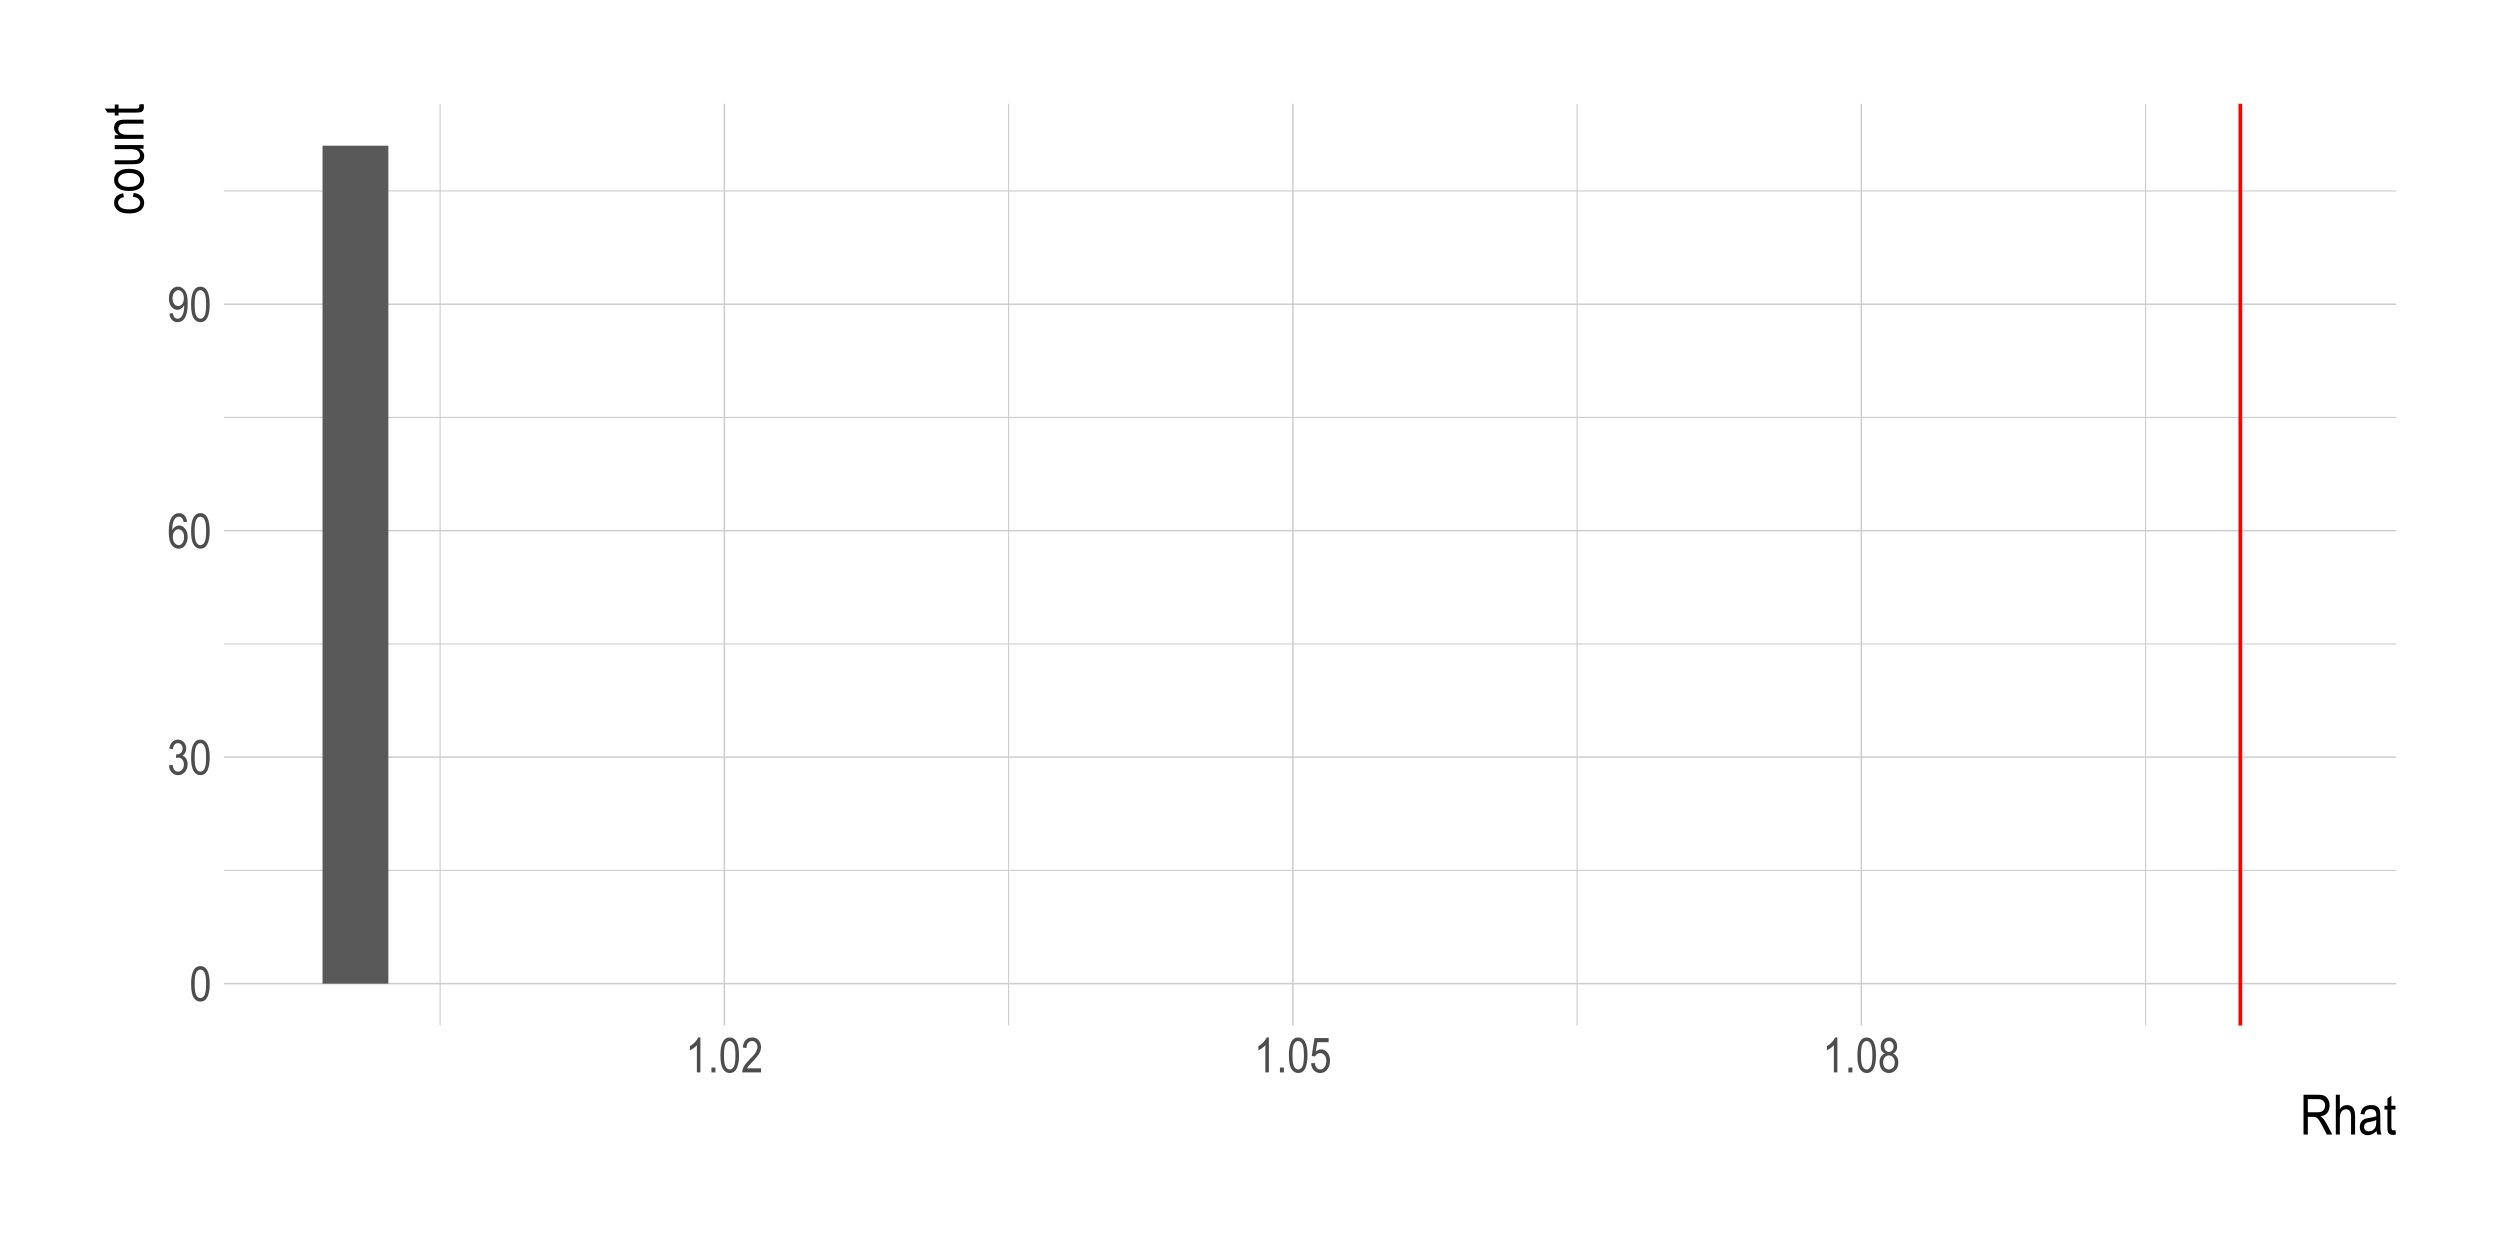
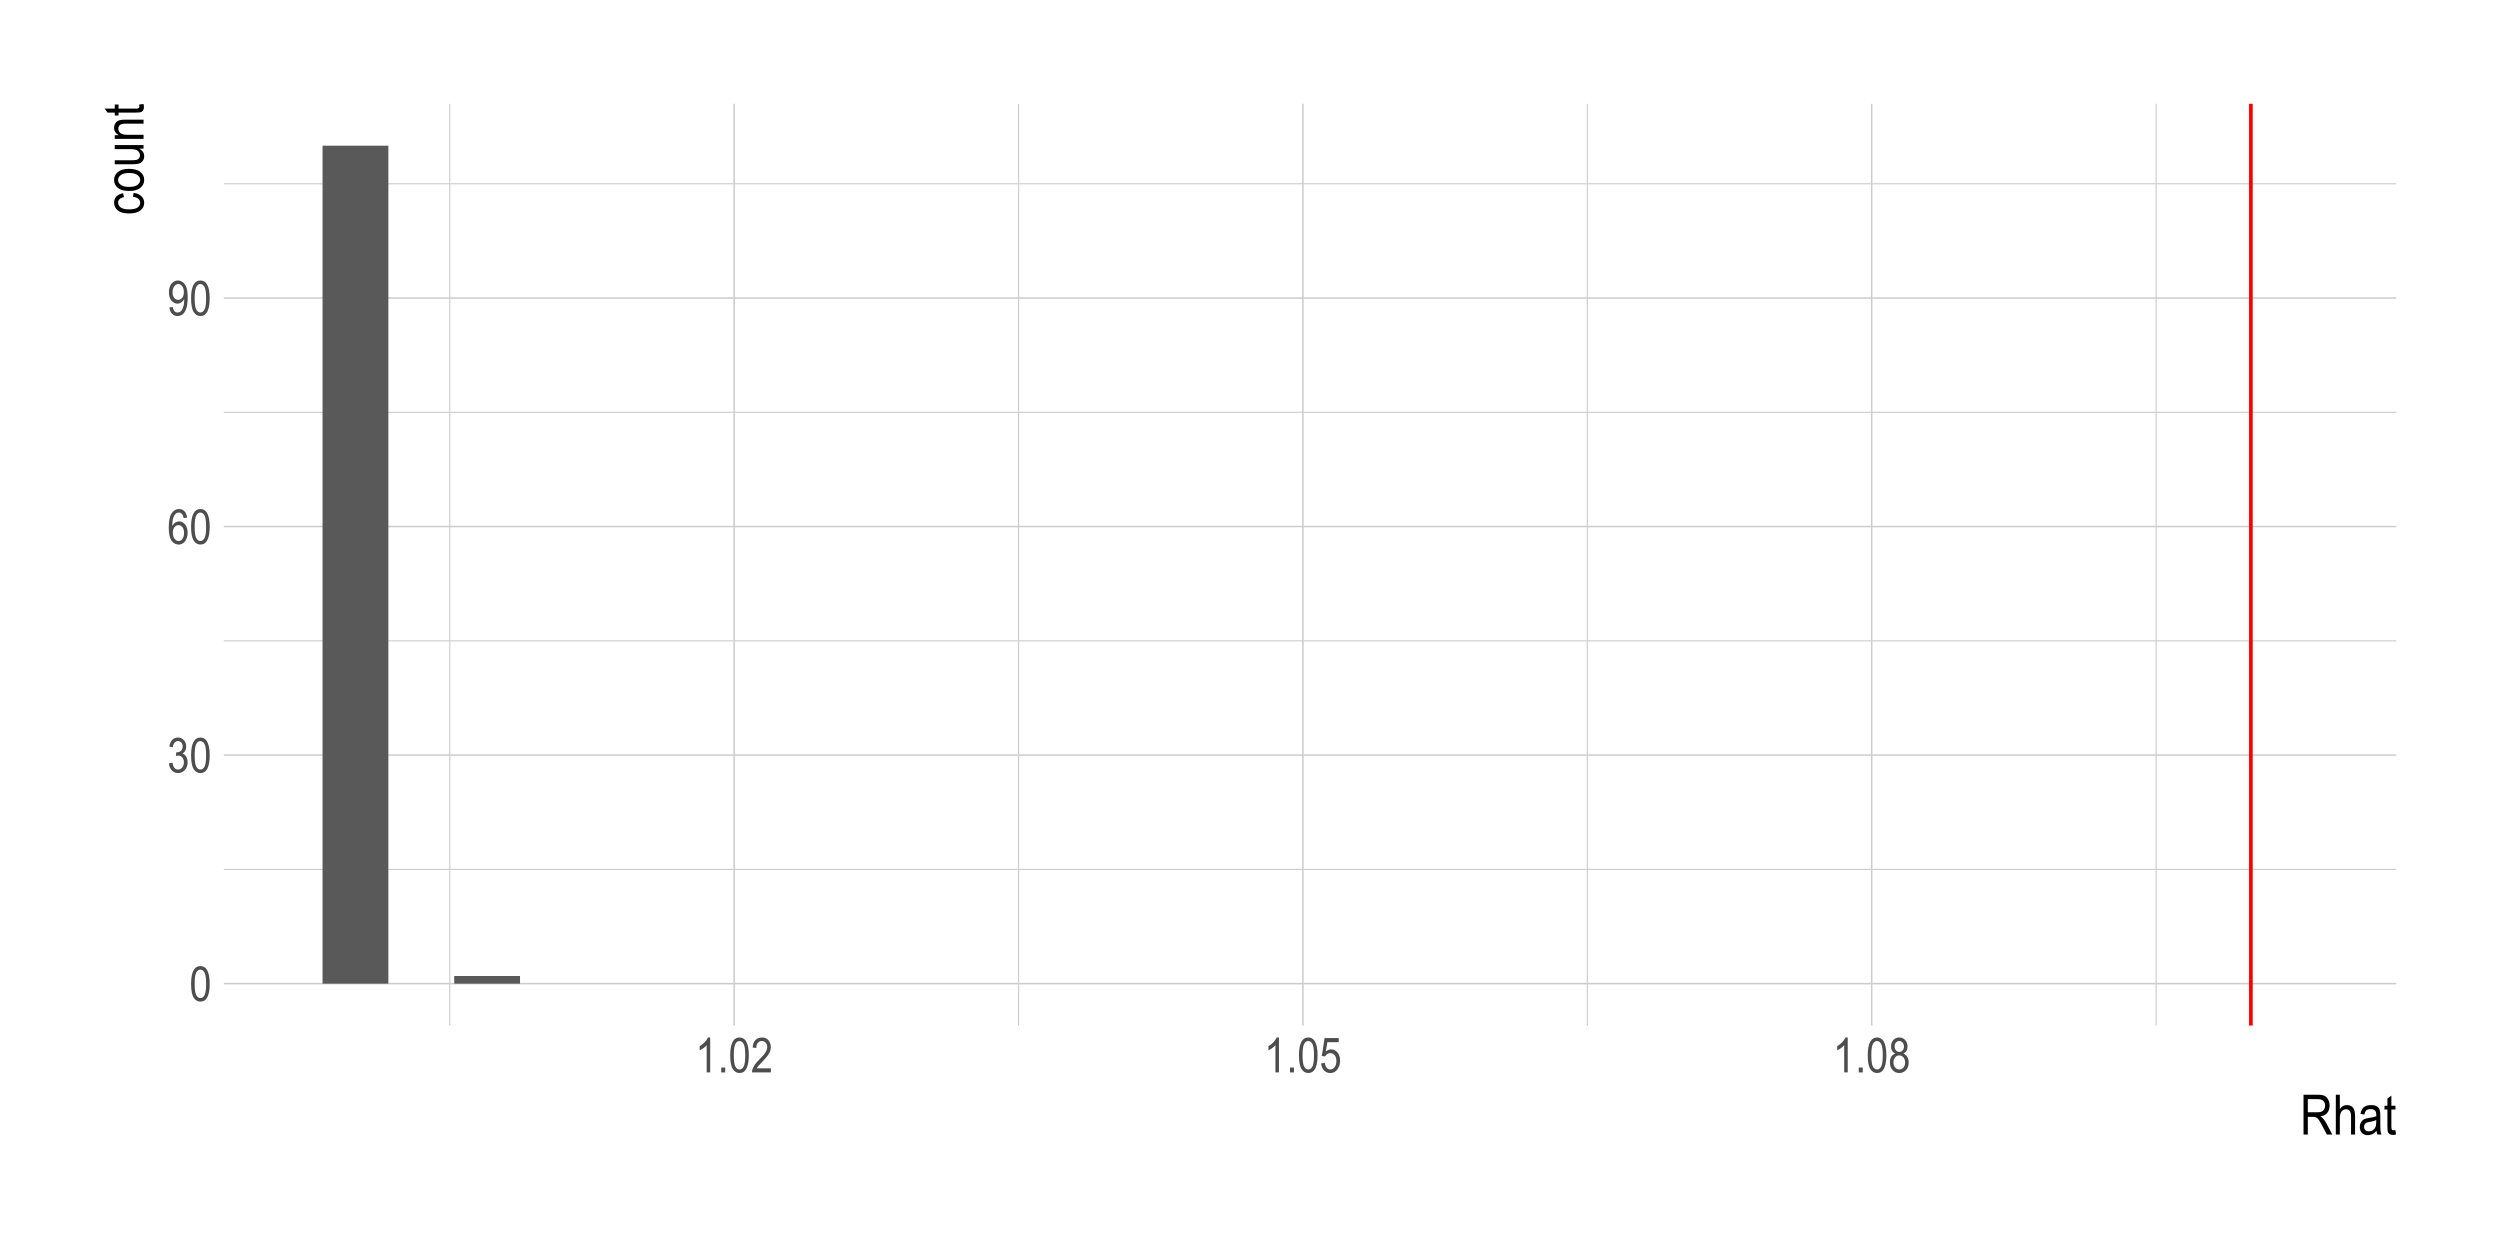
<svg xmlns="http://www.w3.org/2000/svg" xmlns:xlink="http://www.w3.org/1999/xlink" width="720pt" height="360pt" viewBox="0 0 720 360" version="1.1">
  <defs>
    <g>
      <symbol overflow="visible" id="glyph0-0">
        <path style="stroke:none;" d="M 0.297 0 L 0.297 -8.75 L 2.953 -8.75 L 2.953 0 Z M 0.625 -0.359 L 2.641 -0.359 L 2.641 -8.453 L 0.625 -8.453 Z M 0.625 -0.359 " />
      </symbol>
      <symbol overflow="visible" id="glyph0-1">
        <path style="stroke:none;" d="M 0.453 -4.938 C 0.453 -6.625 0.676 -7.898 1.125 -8.766 C 1.582 -9.629 2.254 -10.062 3.141 -10.062 C 3.93 -10.062 4.551 -9.711 5 -9.016 C 5.539 -8.16 5.812 -6.801 5.812 -4.938 C 5.812 -3.27 5.586 -2 5.141 -1.125 C 4.691 -0.258 4.02 0.172 3.125 0.172 C 2.344 0.172 1.703 -0.207 1.203 -0.969 C 0.703 -1.738 0.453 -3.062 0.453 -4.938 Z M 1.484 -4.938 C 1.484 -3.312 1.641 -2.223 1.953 -1.672 C 2.266 -1.117 2.664 -0.844 3.156 -0.844 C 3.613 -0.844 4 -1.117 4.312 -1.672 C 4.625 -2.234 4.781 -3.32 4.781 -4.938 C 4.781 -6.57 4.625 -7.664 4.312 -8.219 C 4 -8.77 3.594 -9.047 3.094 -9.047 C 2.633 -9.047 2.25 -8.766 1.938 -8.203 C 1.633 -7.641 1.484 -6.551 1.484 -4.938 Z M 1.484 -4.938 " />
      </symbol>
      <symbol overflow="visible" id="glyph0-2">
        <path style="stroke:none;" d="M 0.469 -2.641 L 1.484 -2.812 C 1.691 -1.5 2.219 -0.844 3.062 -0.844 C 3.531 -0.844 3.93 -1.035 4.266 -1.422 C 4.598 -1.816 4.766 -2.32 4.766 -2.938 C 4.766 -3.52 4.609 -3.988 4.297 -4.344 C 3.992 -4.695 3.617 -4.875 3.172 -4.875 C 2.973 -4.875 2.734 -4.832 2.453 -4.75 L 2.578 -5.828 L 2.734 -5.812 C 3.223 -5.812 3.625 -5.961 3.938 -6.266 C 4.25 -6.578 4.406 -6.988 4.406 -7.5 C 4.406 -7.969 4.273 -8.344 4.016 -8.625 C 3.754 -8.906 3.438 -9.047 3.062 -9.047 C 2.676 -9.047 2.348 -8.895 2.078 -8.594 C 1.816 -8.301 1.648 -7.852 1.578 -7.25 L 0.562 -7.469 C 0.695 -8.32 0.984 -8.969 1.422 -9.406 C 1.867 -9.844 2.41 -10.062 3.047 -10.062 C 3.711 -10.062 4.273 -9.816 4.734 -9.328 C 5.203 -8.836 5.438 -8.219 5.438 -7.469 C 5.438 -7.008 5.336 -6.602 5.141 -6.25 C 4.941 -5.906 4.664 -5.629 4.312 -5.422 C 4.645 -5.336 4.914 -5.188 5.125 -4.969 C 5.344 -4.758 5.516 -4.477 5.641 -4.125 C 5.773 -3.781 5.844 -3.391 5.844 -2.953 C 5.844 -2.035 5.57 -1.285 5.031 -0.703 C 4.488 -0.117 3.836 0.172 3.078 0.172 C 2.379 0.172 1.785 -0.082 1.297 -0.594 C 0.805 -1.102 0.531 -1.785 0.469 -2.641 Z M 0.469 -2.641 " />
      </symbol>
      <symbol overflow="visible" id="glyph0-3">
        <path style="stroke:none;" d="M 5.688 -7.562 L 4.688 -7.469 C 4.594 -7.988 4.453 -8.359 4.266 -8.578 C 3.992 -8.891 3.672 -9.047 3.297 -9.047 C 2.703 -9.047 2.227 -8.68 1.875 -7.953 C 1.57 -7.328 1.422 -6.398 1.422 -5.172 C 1.648 -5.609 1.938 -5.938 2.281 -6.156 C 2.633 -6.383 3.008 -6.5 3.406 -6.5 C 4.051 -6.5 4.617 -6.203 5.109 -5.609 C 5.598 -5.023 5.844 -4.238 5.844 -3.25 C 5.844 -2.582 5.719 -1.973 5.469 -1.422 C 5.227 -0.879 4.914 -0.477 4.531 -0.219 C 4.145 0.039 3.723 0.172 3.266 0.172 C 2.441 0.172 1.758 -0.203 1.219 -0.953 C 0.676 -1.703 0.406 -2.945 0.406 -4.688 C 0.406 -6.625 0.68 -8.004 1.234 -8.828 C 1.785 -9.648 2.492 -10.062 3.359 -10.062 C 3.984 -10.062 4.504 -9.848 4.922 -9.422 C 5.348 -8.992 5.602 -8.375 5.688 -7.562 Z M 1.578 -3.25 C 1.578 -2.52 1.742 -1.938 2.078 -1.5 C 2.422 -1.062 2.82 -0.844 3.281 -0.844 C 3.676 -0.844 4.031 -1.047 4.344 -1.453 C 4.656 -1.867 4.812 -2.441 4.812 -3.172 C 4.812 -3.879 4.656 -4.43 4.344 -4.828 C 4.031 -5.223 3.648 -5.422 3.203 -5.422 C 2.766 -5.422 2.383 -5.223 2.062 -4.828 C 1.738 -4.441 1.578 -3.914 1.578 -3.25 Z M 1.578 -3.25 " />
      </symbol>
      <symbol overflow="visible" id="glyph0-4">
        <path style="stroke:none;" d="M 0.609 -2.312 L 1.578 -2.422 C 1.734 -1.367 2.191 -0.844 2.953 -0.844 C 3.285 -0.844 3.586 -0.957 3.859 -1.188 C 4.141 -1.414 4.375 -1.82 4.562 -2.406 C 4.758 -3 4.859 -3.688 4.859 -4.469 L 4.859 -4.719 C 4.648 -4.312 4.363 -3.988 4 -3.75 C 3.645 -3.508 3.285 -3.391 2.922 -3.391 C 2.254 -3.391 1.676 -3.68 1.188 -4.266 C 0.695 -4.859 0.453 -5.66 0.453 -6.672 C 0.453 -7.723 0.703 -8.551 1.203 -9.156 C 1.711 -9.758 2.328 -10.062 3.047 -10.062 C 3.555 -10.062 4.031 -9.891 4.469 -9.547 C 4.914 -9.211 5.258 -8.719 5.5 -8.062 C 5.738 -7.406 5.859 -6.461 5.859 -5.234 C 5.859 -3.859 5.727 -2.785 5.469 -2.016 C 5.219 -1.254 4.867 -0.695 4.422 -0.344 C 3.973 0 3.473 0.172 2.922 0.172 C 2.297 0.172 1.773 -0.039 1.359 -0.469 C 0.941 -0.895 0.691 -1.508 0.609 -2.312 Z M 4.75 -6.734 C 4.75 -7.453 4.586 -8.016 4.266 -8.422 C 3.941 -8.836 3.578 -9.047 3.172 -9.047 C 2.734 -9.047 2.344 -8.828 2 -8.391 C 1.664 -7.953 1.5 -7.367 1.5 -6.641 C 1.5 -5.984 1.66 -5.457 1.984 -5.062 C 2.305 -4.676 2.691 -4.484 3.141 -4.484 C 3.586 -4.484 3.969 -4.676 4.281 -5.062 C 4.594 -5.457 4.75 -6.016 4.75 -6.734 Z M 4.75 -6.734 " />
      </symbol>
      <symbol overflow="visible" id="glyph0-5">
        <path style="stroke:none;" d="M 4.266 0 L 3.25 0 L 3.25 -7.844 C 3.02 -7.57 2.707 -7.289 2.312 -7 C 1.914 -6.719 1.555 -6.504 1.234 -6.359 L 1.234 -7.547 C 1.785 -7.867 2.273 -8.258 2.703 -8.719 C 3.129 -9.176 3.43 -9.625 3.609 -10.062 L 4.266 -10.062 Z M 4.266 0 " />
      </symbol>
      <symbol overflow="visible" id="glyph0-6">
        <path style="stroke:none;" d="M 1.062 0 L 1.062 -1.406 L 2.203 -1.406 L 2.203 0 Z M 1.062 0 " />
      </symbol>
      <symbol overflow="visible" id="glyph0-7">
        <path style="stroke:none;" d="M 5.781 -1.188 L 5.781 0 L 0.344 0 C 0.332 -0.477 0.477 -1.016 0.781 -1.609 C 1.082 -2.203 1.633 -2.898 2.438 -3.703 C 3.383 -4.641 4.004 -5.363 4.297 -5.875 C 4.586 -6.395 4.734 -6.875 4.734 -7.312 C 4.734 -7.82 4.582 -8.238 4.281 -8.562 C 3.977 -8.883 3.609 -9.047 3.172 -9.047 C 2.703 -9.047 2.316 -8.867 2.016 -8.516 C 1.723 -8.172 1.578 -7.676 1.578 -7.031 L 0.531 -7.172 C 0.602 -8.129 0.875 -8.848 1.344 -9.328 C 1.82 -9.816 2.445 -10.062 3.219 -10.062 C 4.051 -10.062 4.68 -9.781 5.109 -9.219 C 5.547 -8.656 5.766 -8.008 5.766 -7.281 C 5.766 -6.645 5.594 -6.035 5.25 -5.453 C 4.914 -4.867 4.281 -4.086 3.344 -3.109 C 2.738 -2.492 2.348 -2.07 2.172 -1.844 C 1.992 -1.625 1.852 -1.406 1.75 -1.188 Z M 5.781 -1.188 " />
      </symbol>
      <symbol overflow="visible" id="glyph0-8">
        <path style="stroke:none;" d="M 0.453 -2.625 L 1.516 -2.734 C 1.598 -2.098 1.785 -1.625 2.078 -1.312 C 2.367 -1 2.703 -0.844 3.078 -0.844 C 3.555 -0.844 3.969 -1.062 4.312 -1.5 C 4.664 -1.938 4.844 -2.535 4.844 -3.297 C 4.844 -4.016 4.672 -4.57 4.328 -4.969 C 3.992 -5.363 3.578 -5.562 3.078 -5.562 C 2.773 -5.562 2.488 -5.473 2.219 -5.297 C 1.945 -5.129 1.738 -4.895 1.594 -4.594 L 0.641 -4.734 L 1.438 -9.891 L 5.516 -9.891 L 5.516 -8.703 L 2.25 -8.703 L 1.797 -6.016 C 2.285 -6.43 2.801 -6.641 3.344 -6.641 C 4.031 -6.641 4.629 -6.348 5.141 -5.766 C 5.648 -5.18 5.906 -4.391 5.906 -3.391 C 5.906 -2.41 5.648 -1.57 5.141 -0.875 C 4.629 -0.176 3.945 0.172 3.094 0.172 C 2.383 0.172 1.785 -0.07 1.297 -0.562 C 0.805 -1.062 0.523 -1.75 0.453 -2.625 Z M 0.453 -2.625 " />
      </symbol>
      <symbol overflow="visible" id="glyph0-9">
        <path style="stroke:none;" d="M 2.016 -5.438 C 1.609 -5.613 1.301 -5.875 1.094 -6.219 C 0.883 -6.562 0.781 -6.984 0.781 -7.484 C 0.781 -8.242 1.004 -8.863 1.453 -9.344 C 1.898 -9.82 2.461 -10.062 3.141 -10.062 C 3.828 -10.062 4.395 -9.816 4.844 -9.328 C 5.301 -8.836 5.531 -8.207 5.531 -7.438 C 5.531 -6.957 5.426 -6.551 5.219 -6.219 C 5.02 -5.883 4.723 -5.625 4.328 -5.438 C 4.816 -5.238 5.191 -4.922 5.453 -4.484 C 5.723 -4.047 5.859 -3.504 5.859 -2.859 C 5.859 -1.961 5.598 -1.234 5.078 -0.672 C 4.566 -0.109 3.93 0.172 3.172 0.172 C 2.391 0.172 1.738 -0.109 1.219 -0.672 C 0.707 -1.234 0.453 -1.973 0.453 -2.891 C 0.453 -3.555 0.586 -4.109 0.859 -4.547 C 1.141 -4.984 1.523 -5.281 2.016 -5.438 Z M 1.812 -7.516 C 1.812 -7.023 1.941 -6.633 2.203 -6.344 C 2.461 -6.051 2.785 -5.906 3.172 -5.906 C 3.535 -5.906 3.848 -6.047 4.109 -6.328 C 4.367 -6.617 4.5 -6.992 4.5 -7.453 C 4.5 -7.922 4.363 -8.301 4.094 -8.594 C 3.832 -8.895 3.52 -9.047 3.156 -9.047 C 2.789 -9.047 2.473 -8.898 2.203 -8.609 C 1.941 -8.316 1.812 -7.953 1.812 -7.516 Z M 1.484 -2.891 C 1.484 -2.273 1.645 -1.781 1.969 -1.406 C 2.301 -1.031 2.703 -0.844 3.172 -0.844 C 3.629 -0.844 4.02 -1.023 4.344 -1.391 C 4.664 -1.754 4.828 -2.238 4.828 -2.844 C 4.828 -3.469 4.66 -3.969 4.328 -4.344 C 3.992 -4.719 3.598 -4.906 3.141 -4.906 C 2.68 -4.906 2.289 -4.719 1.969 -4.344 C 1.645 -3.969 1.484 -3.484 1.484 -2.891 Z M 1.484 -2.891 " />
      </symbol>
      <symbol overflow="visible" id="glyph1-0">
        <path style="stroke:none;" d="M 0.344 0 L 0.344 -10 L 3.391 -10 L 3.391 0 Z M 0.719 -0.422 L 3.031 -0.422 L 3.031 -9.672 L 0.719 -9.672 Z M 0.719 -0.422 " />
      </symbol>
      <symbol overflow="visible" id="glyph1-1">
        <path style="stroke:none;" d="M 1.016 0 L 1.016 -11.453 L 5.172 -11.453 C 6.047 -11.453 6.688 -11.344 7.094 -11.125 C 7.508 -10.914 7.848 -10.562 8.109 -10.062 C 8.379 -9.57 8.516 -9 8.516 -8.344 C 8.516 -7.477 8.289 -6.773 7.844 -6.234 C 7.395 -5.703 6.738 -5.363 5.875 -5.219 C 6.227 -5.008 6.492 -4.797 6.672 -4.578 C 7.047 -4.141 7.375 -3.656 7.656 -3.125 L 9.297 0 L 7.734 0 L 6.484 -2.391 C 5.992 -3.316 5.625 -3.941 5.375 -4.266 C 5.133 -4.586 4.895 -4.805 4.656 -4.922 C 4.426 -5.035 4.102 -5.094 3.688 -5.094 L 2.25 -5.094 L 2.25 0 Z M 2.25 -6.406 L 4.922 -6.406 C 5.504 -6.406 5.945 -6.473 6.25 -6.609 C 6.551 -6.754 6.789 -6.977 6.969 -7.281 C 7.145 -7.582 7.234 -7.93 7.234 -8.328 C 7.234 -8.91 7.062 -9.363 6.719 -9.688 C 6.383 -10.02 5.883 -10.188 5.219 -10.188 L 2.25 -10.188 Z M 2.25 -6.406 " />
      </symbol>
      <symbol overflow="visible" id="glyph1-2">
        <path style="stroke:none;" d="M 0.844 0 L 0.844 -11.453 L 2 -11.453 L 2 -7.344 C 2.27 -7.727 2.57 -8.016 2.906 -8.203 C 3.25 -8.391 3.629 -8.484 4.047 -8.484 C 4.766 -8.484 5.332 -8.254 5.75 -7.797 C 6.176 -7.336 6.391 -6.492 6.391 -5.266 L 6.391 0 L 5.234 0 L 5.234 -5.266 C 5.234 -5.984 5.102 -6.5 4.844 -6.812 C 4.594 -7.125 4.242 -7.281 3.797 -7.281 C 3.297 -7.281 2.867 -7.078 2.516 -6.672 C 2.172 -6.273 2 -5.566 2 -4.547 L 2 0 Z M 0.844 0 " />
      </symbol>
      <symbol overflow="visible" id="glyph1-3">
        <path style="stroke:none;" d="M 5.281 -1.031 C 4.895 -0.625 4.492 -0.316 4.078 -0.109 C 3.66 0.086 3.227 0.188 2.781 0.188 C 2.07 0.188 1.504 -0.023 1.078 -0.453 C 0.66 -0.879 0.453 -1.457 0.453 -2.188 C 0.453 -2.664 0.551 -3.086 0.75 -3.453 C 0.945 -3.828 1.219 -4.117 1.562 -4.328 C 1.906 -4.535 2.426 -4.688 3.125 -4.781 C 4.062 -4.914 4.75 -5.078 5.188 -5.266 L 5.203 -5.625 C 5.203 -6.195 5.098 -6.598 4.891 -6.828 C 4.609 -7.16 4.172 -7.328 3.578 -7.328 C 3.035 -7.328 2.629 -7.211 2.359 -6.984 C 2.098 -6.766 1.906 -6.352 1.781 -5.75 L 0.656 -5.938 C 0.812 -6.82 1.133 -7.469 1.625 -7.875 C 2.125 -8.281 2.832 -8.484 3.75 -8.484 C 4.457 -8.484 5.016 -8.348 5.422 -8.078 C 5.828 -7.816 6.082 -7.488 6.188 -7.094 C 6.301 -6.695 6.359 -6.117 6.359 -5.359 L 6.359 -3.484 C 6.359 -2.172 6.379 -1.344 6.422 -1 C 6.473 -0.656 6.57 -0.32 6.719 0 L 5.516 0 C 5.398 -0.289 5.32 -0.633 5.281 -1.031 Z M 5.188 -4.172 C 4.77 -3.961 4.145 -3.785 3.312 -3.641 C 2.82 -3.555 2.477 -3.457 2.281 -3.344 C 2.094 -3.238 1.945 -3.086 1.844 -2.891 C 1.738 -2.703 1.688 -2.477 1.688 -2.219 C 1.688 -1.82 1.805 -1.504 2.047 -1.266 C 2.297 -1.035 2.633 -0.922 3.062 -0.922 C 3.477 -0.922 3.852 -1.023 4.188 -1.234 C 4.52 -1.453 4.77 -1.738 4.938 -2.094 C 5.102 -2.445 5.188 -2.969 5.188 -3.656 Z M 5.188 -4.172 " />
      </symbol>
      <symbol overflow="visible" id="glyph1-4">
        <path style="stroke:none;" d="M 3.422 -1.266 L 3.578 -0.016 C 3.254 0.066 2.969 0.109 2.719 0.109 C 2.312 0.109 1.984 0.031 1.734 -0.125 C 1.492 -0.289 1.328 -0.508 1.234 -0.781 C 1.148 -1.062 1.109 -1.613 1.109 -2.438 L 1.109 -7.203 L 0.266 -7.203 L 0.266 -8.297 L 1.109 -8.297 L 1.109 -10.359 L 2.25 -11.203 L 2.25 -8.297 L 3.422 -8.297 L 3.422 -7.203 L 2.25 -7.203 L 2.25 -2.359 C 2.25 -1.91 2.285 -1.617 2.359 -1.484 C 2.453 -1.297 2.633 -1.203 2.906 -1.203 C 3.039 -1.203 3.211 -1.223 3.422 -1.266 Z M 3.422 -1.266 " />
      </symbol>
      <symbol overflow="visible" id="glyph2-0">
        <path style="stroke:none;" d="M 0 -0.344 L -10 -0.344 L -10 -3.391 L 0 -3.391 Z M -0.422 -0.719 L -0.422 -3.031 L -9.672 -3.031 L -9.672 -0.719 Z M -0.422 -0.719 " />
      </symbol>
      <symbol overflow="visible" id="glyph2-1">
        <path style="stroke:none;" d="M -3.047 -5.312 L -2.859 -6.438 C -1.867 -6.312 -1.113 -5.984 -0.594 -5.453 C -0.07 -4.93 0.188 -4.305 0.188 -3.578 C 0.188 -2.68 -0.176 -1.945 -0.906 -1.375 C -1.645 -0.801 -2.727 -0.516 -4.156 -0.516 C -5.602 -0.516 -6.688 -0.801 -7.406 -1.375 C -8.125 -1.957 -8.484 -2.707 -8.484 -3.625 C -8.484 -4.32 -8.266 -4.91 -7.828 -5.391 C -7.391 -5.879 -6.734 -6.191 -5.859 -6.328 L -5.656 -5.203 C -6.219 -5.098 -6.633 -4.91 -6.906 -4.641 C -7.188 -4.367 -7.328 -4.039 -7.328 -3.656 C -7.328 -3.094 -7.078 -2.625 -6.578 -2.25 C -6.078 -1.875 -5.281 -1.688 -4.188 -1.688 C -3.051 -1.688 -2.227 -1.863 -1.719 -2.219 C -1.219 -2.582 -0.969 -3.039 -0.969 -3.594 C -0.969 -4.031 -1.133 -4.406 -1.469 -4.719 C -1.812 -5.031 -2.336 -5.227 -3.047 -5.312 Z M -3.047 -5.312 " />
      </symbol>
      <symbol overflow="visible" id="glyph2-2">
        <path style="stroke:none;" d="M -4.156 -0.422 C -5.582 -0.422 -6.66 -0.719 -7.391 -1.312 C -8.117 -1.914 -8.484 -2.68 -8.484 -3.609 C -8.484 -4.516 -8.117 -5.27 -7.391 -5.875 C -6.66 -6.488 -5.609 -6.797 -4.234 -6.797 C -2.742 -6.797 -1.633 -6.492 -0.906 -5.891 C -0.176 -5.297 0.188 -4.535 0.188 -3.609 C 0.188 -2.691 -0.176 -1.93 -0.906 -1.328 C -1.645 -0.723 -2.727 -0.422 -4.156 -0.422 Z M -4.156 -1.594 C -3.082 -1.594 -2.281 -1.785 -1.75 -2.172 C -1.227 -2.566 -0.969 -3.055 -0.969 -3.641 C -0.969 -4.18 -1.234 -4.645 -1.766 -5.031 C -2.297 -5.414 -3.094 -5.609 -4.156 -5.609 C -5.219 -5.609 -6.008 -5.41 -6.531 -5.016 C -7.062 -4.629 -7.328 -4.148 -7.328 -3.578 C -7.328 -3.023 -7.062 -2.555 -6.531 -2.172 C -6.008 -1.785 -5.219 -1.594 -4.156 -1.594 Z M -4.156 -1.594 " />
      </symbol>
      <symbol overflow="visible" id="glyph2-3">
        <path style="stroke:none;" d="M 0 -5.312 L -1.219 -5.312 C -0.75 -5.039 -0.395 -4.723 -0.156 -4.359 C 0.07 -4.004 0.188 -3.602 0.188 -3.156 C 0.188 -2.613 0.039 -2.148 -0.25 -1.766 C -0.539 -1.391 -0.906 -1.141 -1.344 -1.016 C -1.789 -0.891 -2.395 -0.828 -3.156 -0.828 L -8.297 -0.828 L -8.297 -1.969 L -3.703 -1.969 C -2.848 -1.969 -2.273 -2.008 -1.984 -2.094 C -1.691 -2.188 -1.457 -2.348 -1.281 -2.578 C -1.113 -2.805 -1.031 -3.07 -1.031 -3.375 C -1.031 -3.926 -1.254 -4.379 -1.703 -4.734 C -2.098 -5.035 -2.816 -5.188 -3.859 -5.188 L -8.297 -5.188 L -8.297 -6.344 L 0 -6.344 Z M 0 -5.312 " />
      </symbol>
      <symbol overflow="visible" id="glyph2-4">
        <path style="stroke:none;" d="M 0 -0.844 L -8.297 -0.844 L -8.297 -1.891 L -7.125 -1.891 C -7.582 -2.141 -7.922 -2.441 -8.141 -2.797 C -8.367 -3.16 -8.484 -3.578 -8.484 -4.047 C -8.484 -4.41 -8.41 -4.75 -8.266 -5.062 C -8.129 -5.375 -7.941 -5.625 -7.703 -5.812 C -7.473 -6 -7.172 -6.141 -6.797 -6.234 C -6.43 -6.328 -5.867 -6.375 -5.109 -6.375 L 0 -6.375 L 0 -5.219 L -5.047 -5.219 C -5.66 -5.219 -6.109 -5.164 -6.391 -5.062 C -6.672 -4.957 -6.883 -4.797 -7.031 -4.578 C -7.188 -4.359 -7.266 -4.102 -7.266 -3.812 C -7.266 -3.258 -7.055 -2.816 -6.641 -2.484 C -6.234 -2.16 -5.531 -2 -4.531 -2 L 0 -2 Z M 0 -0.844 " />
      </symbol>
      <symbol overflow="visible" id="glyph2-5">
        <path style="stroke:none;" d="M -1.266 -3.422 L -0.016 -3.578 C 0.066 -3.254 0.109 -2.969 0.109 -2.719 C 0.109 -2.312 0.031 -1.984 -0.125 -1.734 C -0.289 -1.492 -0.508 -1.328 -0.781 -1.234 C -1.062 -1.148 -1.613 -1.109 -2.438 -1.109 L -7.203 -1.109 L -7.203 -0.266 L -8.297 -0.266 L -8.297 -1.109 L -10.359 -1.109 L -11.203 -2.25 L -8.297 -2.25 L -8.297 -3.422 L -7.203 -3.422 L -7.203 -2.25 L -2.359 -2.25 C -1.91 -2.25 -1.617 -2.285 -1.484 -2.359 C -1.297 -2.453 -1.203 -2.633 -1.203 -2.906 C -1.203 -3.039 -1.223 -3.211 -1.266 -3.422 Z M -1.266 -3.422 " />
      </symbol>
    </g>
    <clipPath id="clip1">
      <path d="M 64.453 250 L 690.113 250 L 690.113 251 L 64.453 251 Z M 64.453 250 " />
    </clipPath>
    <clipPath id="clip2">
-       <path d="M 64.453 185 L 690.113 185 L 690.113 186 L 64.453 186 Z M 64.453 185 " />
+       <path d="M 64.453 184 L 690.113 184 L 690.113 185 L 64.453 185 Z M 64.453 184 " />
    </clipPath>
    <clipPath id="clip3">
-       <path d="M 64.453 120 L 690.113 120 L 690.113 121 L 64.453 121 Z M 64.453 120 " />
+       <path d="M 64.453 118 L 690.113 118 L 690.113 119 L 64.453 119 Z M 64.453 118 " />
    </clipPath>
    <clipPath id="clip4">
-       <path d="M 64.453 54 L 690.113 54 L 690.113 56 L 64.453 56 Z M 64.453 54 " />
+       <path d="M 64.453 52 L 690.113 52 L 690.113 54 L 64.453 54 Z M 64.453 52 " />
    </clipPath>
    <clipPath id="clip5">
-       <path d="M 126 29.887 L 127 29.887 L 127 295.348 L 126 295.348 Z M 126 29.887 " />
+       <path d="M 129 29.887 L 130 29.887 L 130 295.348 L 129 295.348 Z M 129 29.887 " />
    </clipPath>
    <clipPath id="clip6">
-       <path d="M 290 29.887 L 291 29.887 L 291 295.348 L 290 295.348 Z M 290 29.887 " />
+       <path d="M 293 29.887 L 294 29.887 L 294 295.348 L 293 295.348 Z M 293 29.887 " />
    </clipPath>
    <clipPath id="clip7">
-       <path d="M 454 29.887 L 455 29.887 L 455 295.348 L 454 295.348 Z M 454 29.887 " />
+       <path d="M 456 29.887 L 458 29.887 L 458 295.348 L 456 295.348 Z M 456 29.887 " />
    </clipPath>
    <clipPath id="clip8">
-       <path d="M 617 29.887 L 619 29.887 L 619 295.348 L 617 295.348 Z M 617 29.887 " />
+       <path d="M 620 29.887 L 622 29.887 L 622 295.348 L 620 295.348 Z M 620 29.887 " />
    </clipPath>
    <clipPath id="clip9">
      <path d="M 64.453 283 L 690.113 283 L 690.113 284 L 64.453 284 Z M 64.453 283 " />
    </clipPath>
    <clipPath id="clip10">
-       <path d="M 64.453 217 L 690.113 217 L 690.113 219 L 64.453 219 Z M 64.453 217 " />
+       <path d="M 64.453 217 L 690.113 217 L 690.113 218 L 64.453 218 Z M 64.453 217 " />
    </clipPath>
    <clipPath id="clip11">
-       <path d="M 64.453 152 L 690.113 152 L 690.113 154 L 64.453 154 Z M 64.453 152 " />
+       <path d="M 64.453 151 L 690.113 151 L 690.113 152 L 64.453 152 Z M 64.453 151 " />
    </clipPath>
    <clipPath id="clip12">
-       <path d="M 64.453 87 L 690.113 87 L 690.113 88 L 64.453 88 Z M 64.453 87 " />
+       <path d="M 64.453 85 L 690.113 85 L 690.113 87 L 64.453 87 Z M 64.453 85 " />
    </clipPath>
    <clipPath id="clip13">
-       <path d="M 208 29.887 L 209 29.887 L 209 295.348 L 208 295.348 Z M 208 29.887 " />
+       <path d="M 211 29.887 L 212 29.887 L 212 295.348 L 211 295.348 Z M 211 29.887 " />
    </clipPath>
    <clipPath id="clip14">
-       <path d="M 372 29.887 L 373 29.887 L 373 295.348 L 372 295.348 Z M 372 29.887 " />
+       <path d="M 375 29.887 L 376 29.887 L 376 295.348 L 375 295.348 Z M 375 29.887 " />
    </clipPath>
    <clipPath id="clip15">
-       <path d="M 535 29.887 L 537 29.887 L 537 295.348 L 535 295.348 Z M 535 29.887 " />
+       <path d="M 538 29.887 L 540 29.887 L 540 295.348 L 538 295.348 Z M 538 29.887 " />
    </clipPath>
    <clipPath id="clip16">
-       <path d="M 644 29.887 L 646 29.887 L 646 295.348 L 644 295.348 Z M 644 29.887 " />
+       <path d="M 647 29.887 L 649 29.887 L 649 295.348 L 647 295.348 Z M 647 29.887 " />
    </clipPath>
  </defs>
  <g id="surface144">
    <rect x="0" y="0" width="720" height="360" style="fill:rgb(100%,100%,100%);fill-opacity:1;stroke:none;" />
    <g clip-path="url(#clip1)" clip-rule="nonzero">
-       <path style="fill:none;stroke-width:0.32;stroke-linecap:butt;stroke-linejoin:round;stroke:rgb(80%,80%,80%);stroke-opacity:1;stroke-miterlimit:10;" d="M 64.453 250.672 L 690.113 250.672 " />
+       <path style="fill:none;stroke-width:0.32;stroke-linecap:butt;stroke-linejoin:round;stroke:rgb(80%,80%,80%);stroke-opacity:1;stroke-miterlimit:10;" d="M 64.453 250.375 L 690.113 250.375 " />
    </g>
    <g clip-path="url(#clip2)" clip-rule="nonzero">
-       <path style="fill:none;stroke-width:0.32;stroke-linecap:butt;stroke-linejoin:round;stroke:rgb(80%,80%,80%);stroke-opacity:1;stroke-miterlimit:10;" d="M 64.453 185.449 L 690.113 185.449 " />
+       <path style="fill:none;stroke-width:0.32;stroke-linecap:butt;stroke-linejoin:round;stroke:rgb(80%,80%,80%);stroke-opacity:1;stroke-miterlimit:10;" d="M 64.453 184.559 L 690.113 184.559 " />
    </g>
    <g clip-path="url(#clip3)" clip-rule="nonzero">
-       <path style="fill:none;stroke-width:0.32;stroke-linecap:butt;stroke-linejoin:round;stroke:rgb(80%,80%,80%);stroke-opacity:1;stroke-miterlimit:10;" d="M 64.453 120.223 L 690.113 120.223 " />
+       <path style="fill:none;stroke-width:0.32;stroke-linecap:butt;stroke-linejoin:round;stroke:rgb(80%,80%,80%);stroke-opacity:1;stroke-miterlimit:10;" d="M 64.453 118.742 L 690.113 118.742 " />
    </g>
    <g clip-path="url(#clip4)" clip-rule="nonzero">
-       <path style="fill:none;stroke-width:0.32;stroke-linecap:butt;stroke-linejoin:round;stroke:rgb(80%,80%,80%);stroke-opacity:1;stroke-miterlimit:10;" d="M 64.453 55 L 690.113 55 " />
+       <path style="fill:none;stroke-width:0.32;stroke-linecap:butt;stroke-linejoin:round;stroke:rgb(80%,80%,80%);stroke-opacity:1;stroke-miterlimit:10;" d="M 64.453 52.926 L 690.113 52.926 " />
    </g>
    <g clip-path="url(#clip5)" clip-rule="nonzero">
-       <path style="fill:none;stroke-width:0.32;stroke-linecap:butt;stroke-linejoin:round;stroke:rgb(80%,80%,80%);stroke-opacity:1;stroke-miterlimit:10;" d="M 126.758 295.352 L 126.758 29.887 " />
+       <path style="fill:none;stroke-width:0.32;stroke-linecap:butt;stroke-linejoin:round;stroke:rgb(80%,80%,80%);stroke-opacity:1;stroke-miterlimit:10;" d="M 129.535 295.352 L 129.535 29.887 " />
    </g>
    <g clip-path="url(#clip6)" clip-rule="nonzero">
-       <path style="fill:none;stroke-width:0.32;stroke-linecap:butt;stroke-linejoin:round;stroke:rgb(80%,80%,80%);stroke-opacity:1;stroke-miterlimit:10;" d="M 290.48 295.352 L 290.48 29.887 " />
+       <path style="fill:none;stroke-width:0.32;stroke-linecap:butt;stroke-linejoin:round;stroke:rgb(80%,80%,80%);stroke-opacity:1;stroke-miterlimit:10;" d="M 293.344 295.352 L 293.344 29.887 " />
    </g>
    <g clip-path="url(#clip7)" clip-rule="nonzero">
-       <path style="fill:none;stroke-width:0.32;stroke-linecap:butt;stroke-linejoin:round;stroke:rgb(80%,80%,80%);stroke-opacity:1;stroke-miterlimit:10;" d="M 454.203 295.352 L 454.203 29.887 " />
+       <path style="fill:none;stroke-width:0.32;stroke-linecap:butt;stroke-linejoin:round;stroke:rgb(80%,80%,80%);stroke-opacity:1;stroke-miterlimit:10;" d="M 457.148 295.352 L 457.148 29.887 " />
    </g>
    <g clip-path="url(#clip8)" clip-rule="nonzero">
-       <path style="fill:none;stroke-width:0.32;stroke-linecap:butt;stroke-linejoin:round;stroke:rgb(80%,80%,80%);stroke-opacity:1;stroke-miterlimit:10;" d="M 617.926 295.352 L 617.926 29.887 " />
+       <path style="fill:none;stroke-width:0.32;stroke-linecap:butt;stroke-linejoin:round;stroke:rgb(80%,80%,80%);stroke-opacity:1;stroke-miterlimit:10;" d="M 620.953 295.352 L 620.953 29.887 " />
    </g>
    <g clip-path="url(#clip9)" clip-rule="nonzero">
      <path style="fill:none;stroke-width:0.427;stroke-linecap:butt;stroke-linejoin:round;stroke:rgb(80%,80%,80%);stroke-opacity:1;stroke-miterlimit:10;" d="M 64.453 283.285 L 690.113 283.285 " />
    </g>
    <g clip-path="url(#clip10)" clip-rule="nonzero">
-       <path style="fill:none;stroke-width:0.427;stroke-linecap:butt;stroke-linejoin:round;stroke:rgb(80%,80%,80%);stroke-opacity:1;stroke-miterlimit:10;" d="M 64.453 218.059 L 690.113 218.059 " />
+       <path style="fill:none;stroke-width:0.427;stroke-linecap:butt;stroke-linejoin:round;stroke:rgb(80%,80%,80%);stroke-opacity:1;stroke-miterlimit:10;" d="M 64.453 217.465 L 690.113 217.465 " />
    </g>
    <g clip-path="url(#clip11)" clip-rule="nonzero">
-       <path style="fill:none;stroke-width:0.427;stroke-linecap:butt;stroke-linejoin:round;stroke:rgb(80%,80%,80%);stroke-opacity:1;stroke-miterlimit:10;" d="M 64.453 152.836 L 690.113 152.836 " />
+       <path style="fill:none;stroke-width:0.427;stroke-linecap:butt;stroke-linejoin:round;stroke:rgb(80%,80%,80%);stroke-opacity:1;stroke-miterlimit:10;" d="M 64.453 151.648 L 690.113 151.648 " />
    </g>
    <g clip-path="url(#clip12)" clip-rule="nonzero">
-       <path style="fill:none;stroke-width:0.427;stroke-linecap:butt;stroke-linejoin:round;stroke:rgb(80%,80%,80%);stroke-opacity:1;stroke-miterlimit:10;" d="M 64.453 87.609 L 690.113 87.609 " />
+       <path style="fill:none;stroke-width:0.427;stroke-linecap:butt;stroke-linejoin:round;stroke:rgb(80%,80%,80%);stroke-opacity:1;stroke-miterlimit:10;" d="M 64.453 85.832 L 690.113 85.832 " />
    </g>
    <g clip-path="url(#clip13)" clip-rule="nonzero">
-       <path style="fill:none;stroke-width:0.427;stroke-linecap:butt;stroke-linejoin:round;stroke:rgb(80%,80%,80%);stroke-opacity:1;stroke-miterlimit:10;" d="M 208.621 295.352 L 208.621 29.887 " />
+       <path style="fill:none;stroke-width:0.427;stroke-linecap:butt;stroke-linejoin:round;stroke:rgb(80%,80%,80%);stroke-opacity:1;stroke-miterlimit:10;" d="M 211.441 295.352 L 211.441 29.887 " />
    </g>
    <g clip-path="url(#clip14)" clip-rule="nonzero">
-       <path style="fill:none;stroke-width:0.427;stroke-linecap:butt;stroke-linejoin:round;stroke:rgb(80%,80%,80%);stroke-opacity:1;stroke-miterlimit:10;" d="M 372.344 295.352 L 372.344 29.887 " />
+       <path style="fill:none;stroke-width:0.427;stroke-linecap:butt;stroke-linejoin:round;stroke:rgb(80%,80%,80%);stroke-opacity:1;stroke-miterlimit:10;" d="M 375.246 295.352 L 375.246 29.887 " />
    </g>
    <g clip-path="url(#clip15)" clip-rule="nonzero">
-       <path style="fill:none;stroke-width:0.427;stroke-linecap:butt;stroke-linejoin:round;stroke:rgb(80%,80%,80%);stroke-opacity:1;stroke-miterlimit:10;" d="M 536.066 295.352 L 536.066 29.887 " />
+       <path style="fill:none;stroke-width:0.427;stroke-linecap:butt;stroke-linejoin:round;stroke:rgb(80%,80%,80%);stroke-opacity:1;stroke-miterlimit:10;" d="M 539.051 295.352 L 539.051 29.887 " />
    </g>
    <path style=" stroke:none;fill-rule:nonzero;fill:rgb(34.902%,34.902%,34.902%);fill-opacity:1;" d="M 92.891 283.285 L 111.852 283.285 L 111.852 41.957 L 92.891 41.957 Z M 92.891 283.285 " />
+     <path style=" stroke:none;fill-rule:nonzero;fill:rgb(34.902%,34.902%,34.902%);fill-opacity:1;" d="M 130.809 283.285 L 149.77 283.285 L 149.77 281.09 L 130.809 281.09 Z M 130.809 283.285 " />
    <g clip-path="url(#clip16)" clip-rule="nonzero">
-       <path style="fill:none;stroke-width:1.067;stroke-linecap:butt;stroke-linejoin:round;stroke:rgb(100%,0%,0%);stroke-opacity:1;stroke-miterlimit:10;" d="M 645.215 295.352 L 645.215 29.887 " />
+       <path style="fill:none;stroke-width:1.067;stroke-linecap:butt;stroke-linejoin:round;stroke:rgb(100%,0%,0%);stroke-opacity:1;stroke-miterlimit:10;" d="M 648.254 295.352 L 648.254 29.887 " />
    </g>
    <g style="fill:rgb(30.196%,30.196%,30.196%);fill-opacity:1;">
      <use xlink:href="#glyph0-1" x="54.582" y="288.293" />
    </g>
    <g style="fill:rgb(30.196%,30.196%,30.196%);fill-opacity:1;">
-       <use xlink:href="#glyph0-2" x="48.195" y="223.07" />
-       <use xlink:href="#glyph0-1" x="54.58" y="223.07" />
-     </g>
-     <g style="fill:rgb(30.196%,30.196%,30.196%);fill-opacity:1;">
-       <use xlink:href="#glyph0-3" x="48.195" y="157.848" />
-       <use xlink:href="#glyph0-1" x="54.58" y="157.848" />
-     </g>
-     <g style="fill:rgb(30.196%,30.196%,30.196%);fill-opacity:1;">
-       <use xlink:href="#glyph0-4" x="48.195" y="92.621" />
-       <use xlink:href="#glyph0-1" x="54.58" y="92.621" />
-     </g>
-     <g style="fill:rgb(30.196%,30.196%,30.196%);fill-opacity:1;">
-       <use xlink:href="#glyph0-5" x="197.449" y="308.859" />
-       <use xlink:href="#glyph0-6" x="203.834" y="308.859" />
-       <use xlink:href="#glyph0-1" x="207.026" y="308.859" />
-       <use xlink:href="#glyph0-7" x="213.411" y="308.859" />
-     </g>
-     <g style="fill:rgb(30.196%,30.196%,30.196%);fill-opacity:1;">
-       <use xlink:href="#glyph0-5" x="361.172" y="308.859" />
-       <use xlink:href="#glyph0-6" x="367.557" y="308.859" />
-       <use xlink:href="#glyph0-1" x="370.749" y="308.859" />
-       <use xlink:href="#glyph0-8" x="377.134" y="308.859" />
-     </g>
-     <g style="fill:rgb(30.196%,30.196%,30.196%);fill-opacity:1;">
-       <use xlink:href="#glyph0-5" x="524.895" y="308.859" />
-       <use xlink:href="#glyph0-6" x="531.279" y="308.859" />
-       <use xlink:href="#glyph0-1" x="534.472" y="308.859" />
-       <use xlink:href="#glyph0-9" x="540.856" y="308.859" />
+       <use xlink:href="#glyph0-2" x="48.195" y="222.477" />
+       <use xlink:href="#glyph0-1" x="54.58" y="222.477" />
+     </g>
+     <g style="fill:rgb(30.196%,30.196%,30.196%);fill-opacity:1;">
+       <use xlink:href="#glyph0-3" x="48.195" y="156.66" />
+       <use xlink:href="#glyph0-1" x="54.58" y="156.66" />
+     </g>
+     <g style="fill:rgb(30.196%,30.196%,30.196%);fill-opacity:1;">
+       <use xlink:href="#glyph0-4" x="48.195" y="90.844" />
+       <use xlink:href="#glyph0-1" x="54.58" y="90.844" />
+     </g>
+     <g style="fill:rgb(30.196%,30.196%,30.196%);fill-opacity:1;">
+       <use xlink:href="#glyph0-5" x="200.27" y="308.859" />
+       <use xlink:href="#glyph0-6" x="206.654" y="308.859" />
+       <use xlink:href="#glyph0-1" x="209.847" y="308.859" />
+       <use xlink:href="#glyph0-7" x="216.231" y="308.859" />
+     </g>
+     <g style="fill:rgb(30.196%,30.196%,30.196%);fill-opacity:1;">
+       <use xlink:href="#glyph0-5" x="364.074" y="308.859" />
+       <use xlink:href="#glyph0-6" x="370.459" y="308.859" />
+       <use xlink:href="#glyph0-1" x="373.651" y="308.859" />
+       <use xlink:href="#glyph0-8" x="380.036" y="308.859" />
+     </g>
+     <g style="fill:rgb(30.196%,30.196%,30.196%);fill-opacity:1;">
+       <use xlink:href="#glyph0-5" x="527.879" y="308.859" />
+       <use xlink:href="#glyph0-6" x="534.264" y="308.859" />
+       <use xlink:href="#glyph0-1" x="537.456" y="308.859" />
+       <use xlink:href="#glyph0-9" x="543.841" y="308.859" />
    </g>
    <g style="fill:rgb(0%,0%,0%);fill-opacity:1;">
      <use xlink:href="#glyph1-1" x="662.402" y="326.746" />
      <use xlink:href="#glyph1-2" x="671.871" y="326.746" />
      <use xlink:href="#glyph1-3" x="679.168" y="326.746" />
      <use xlink:href="#glyph1-4" x="686.465" y="326.746" />
    </g>
    <g style="fill:rgb(0%,0%,0%);fill-opacity:1;">
      <use xlink:href="#glyph2-1" x="41.34" y="61.988" />
      <use xlink:href="#glyph2-2" x="41.34" y="55.426" />
      <use xlink:href="#glyph2-3" x="41.34" y="48.129" />
      <use xlink:href="#glyph2-4" x="41.34" y="40.832" />
      <use xlink:href="#glyph2-5" x="41.34" y="33.535" />
    </g>
  </g>
</svg>
